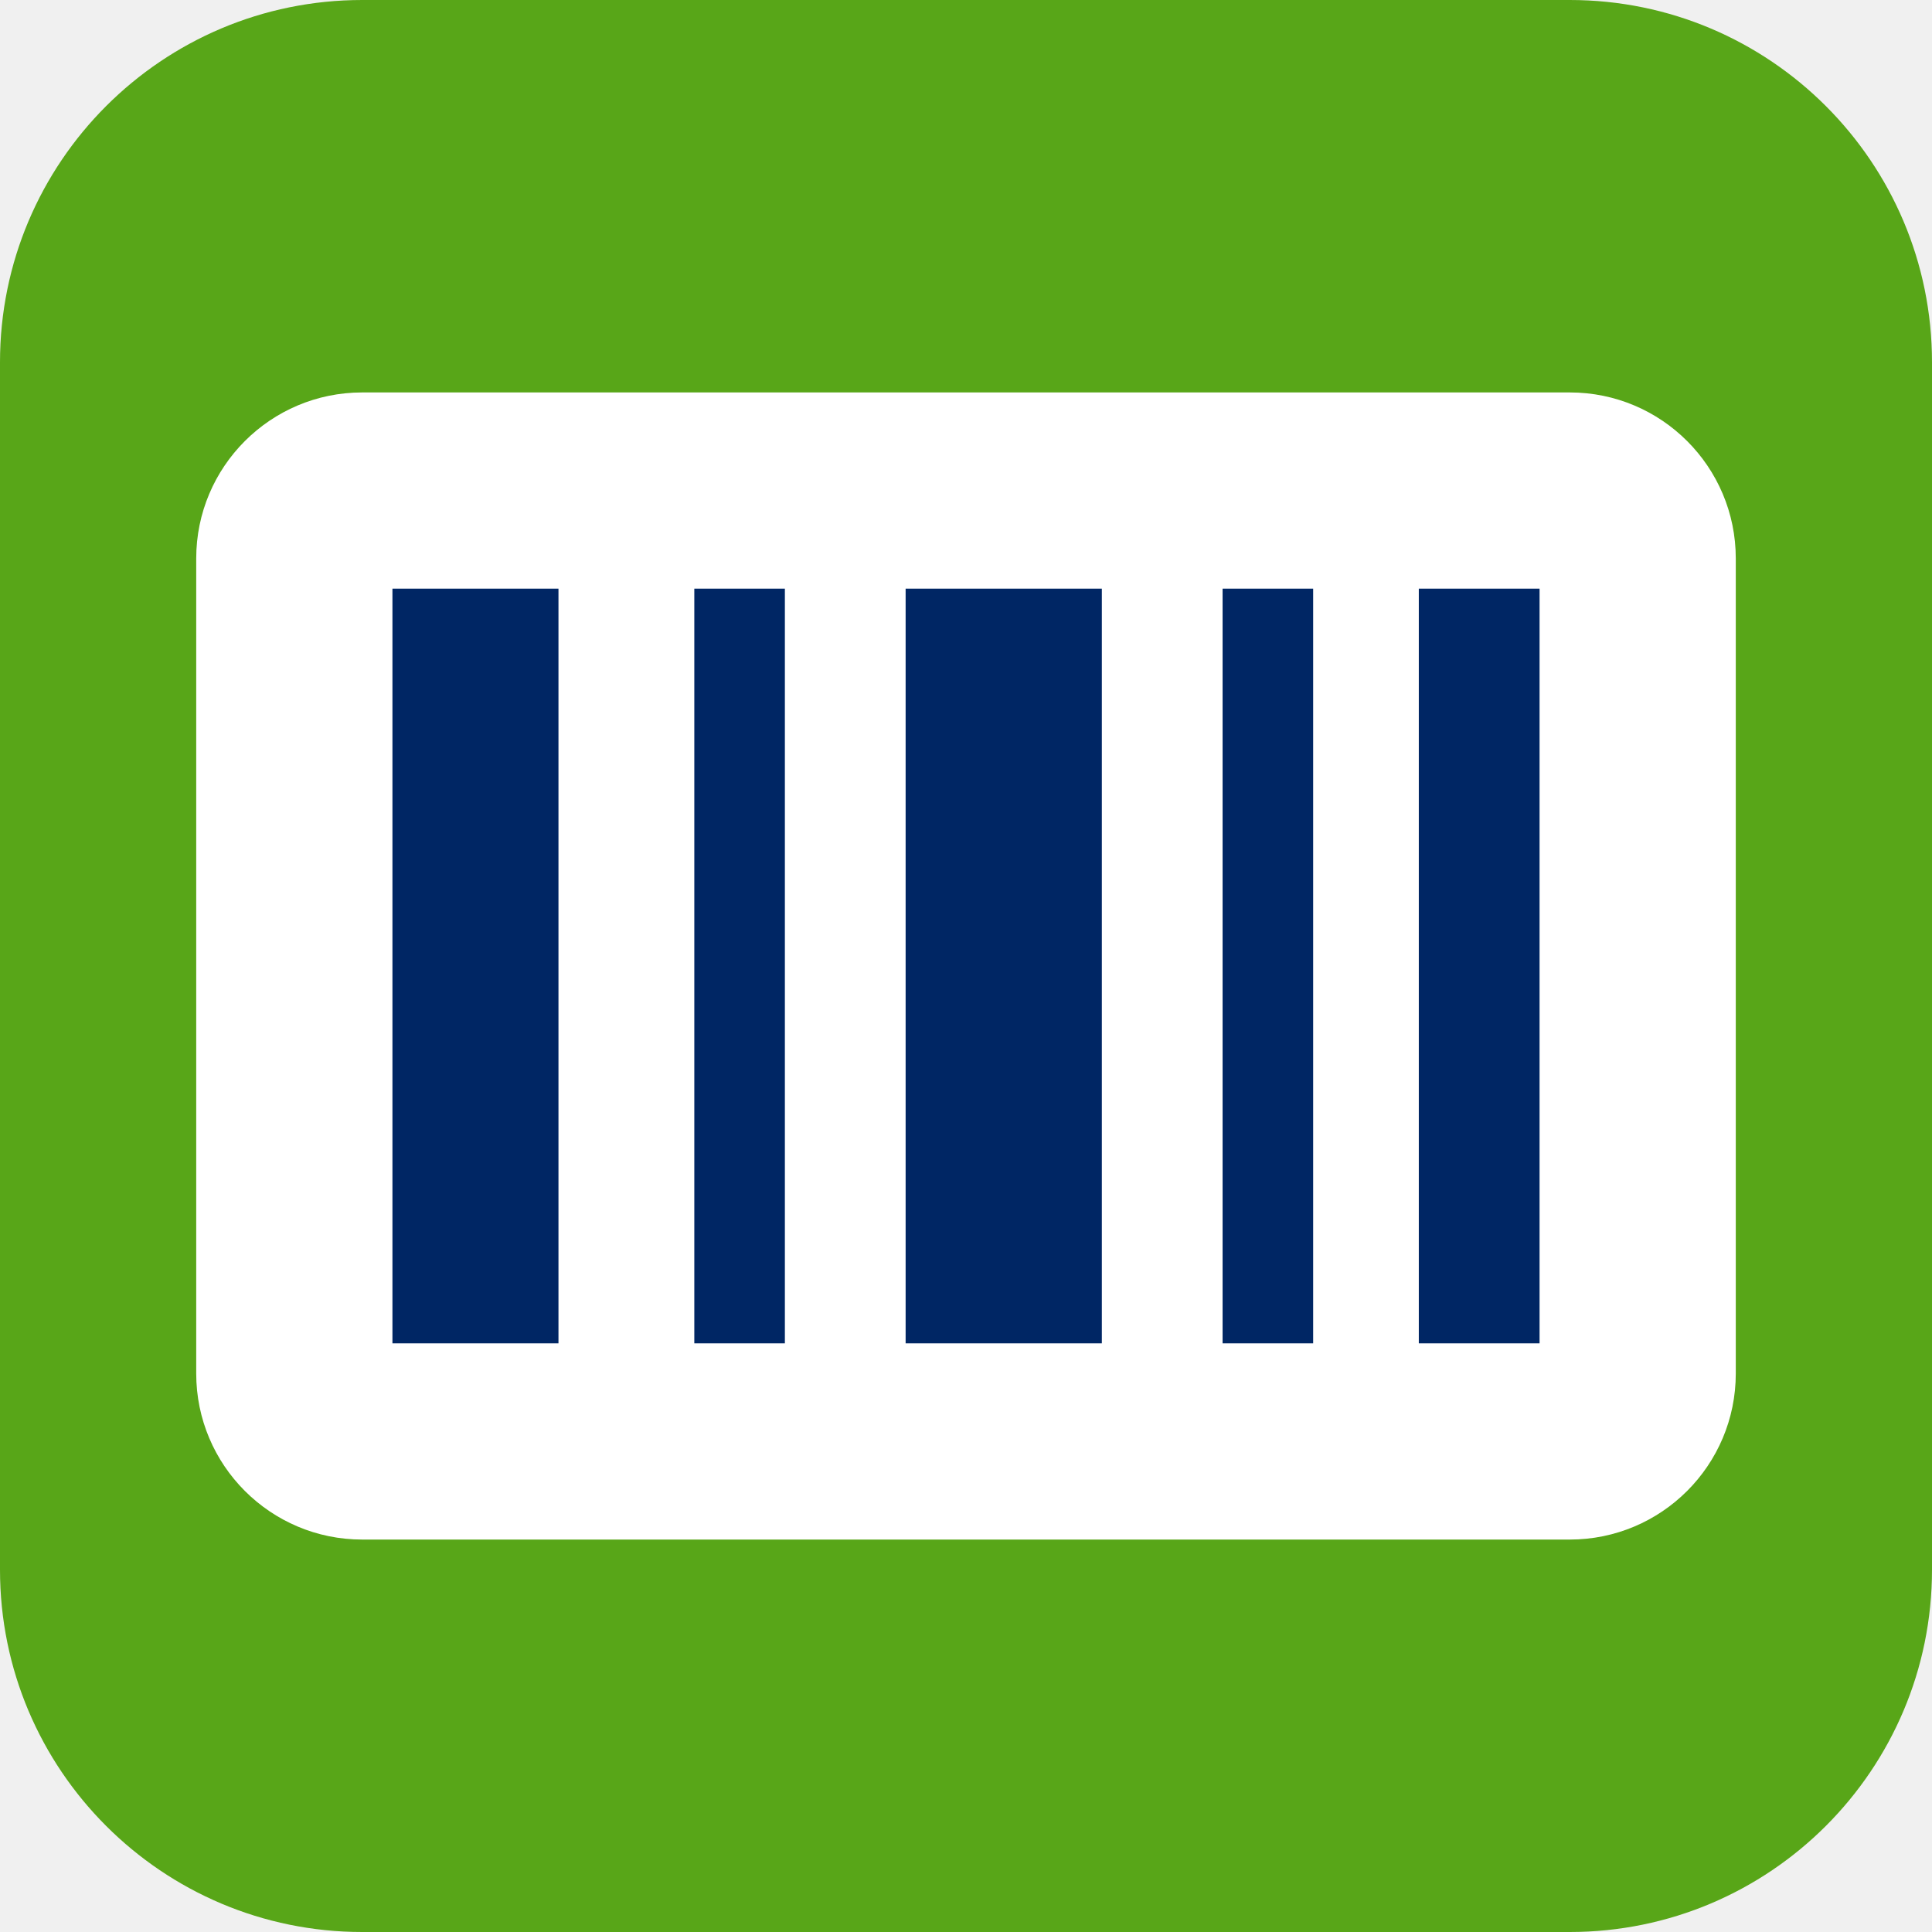
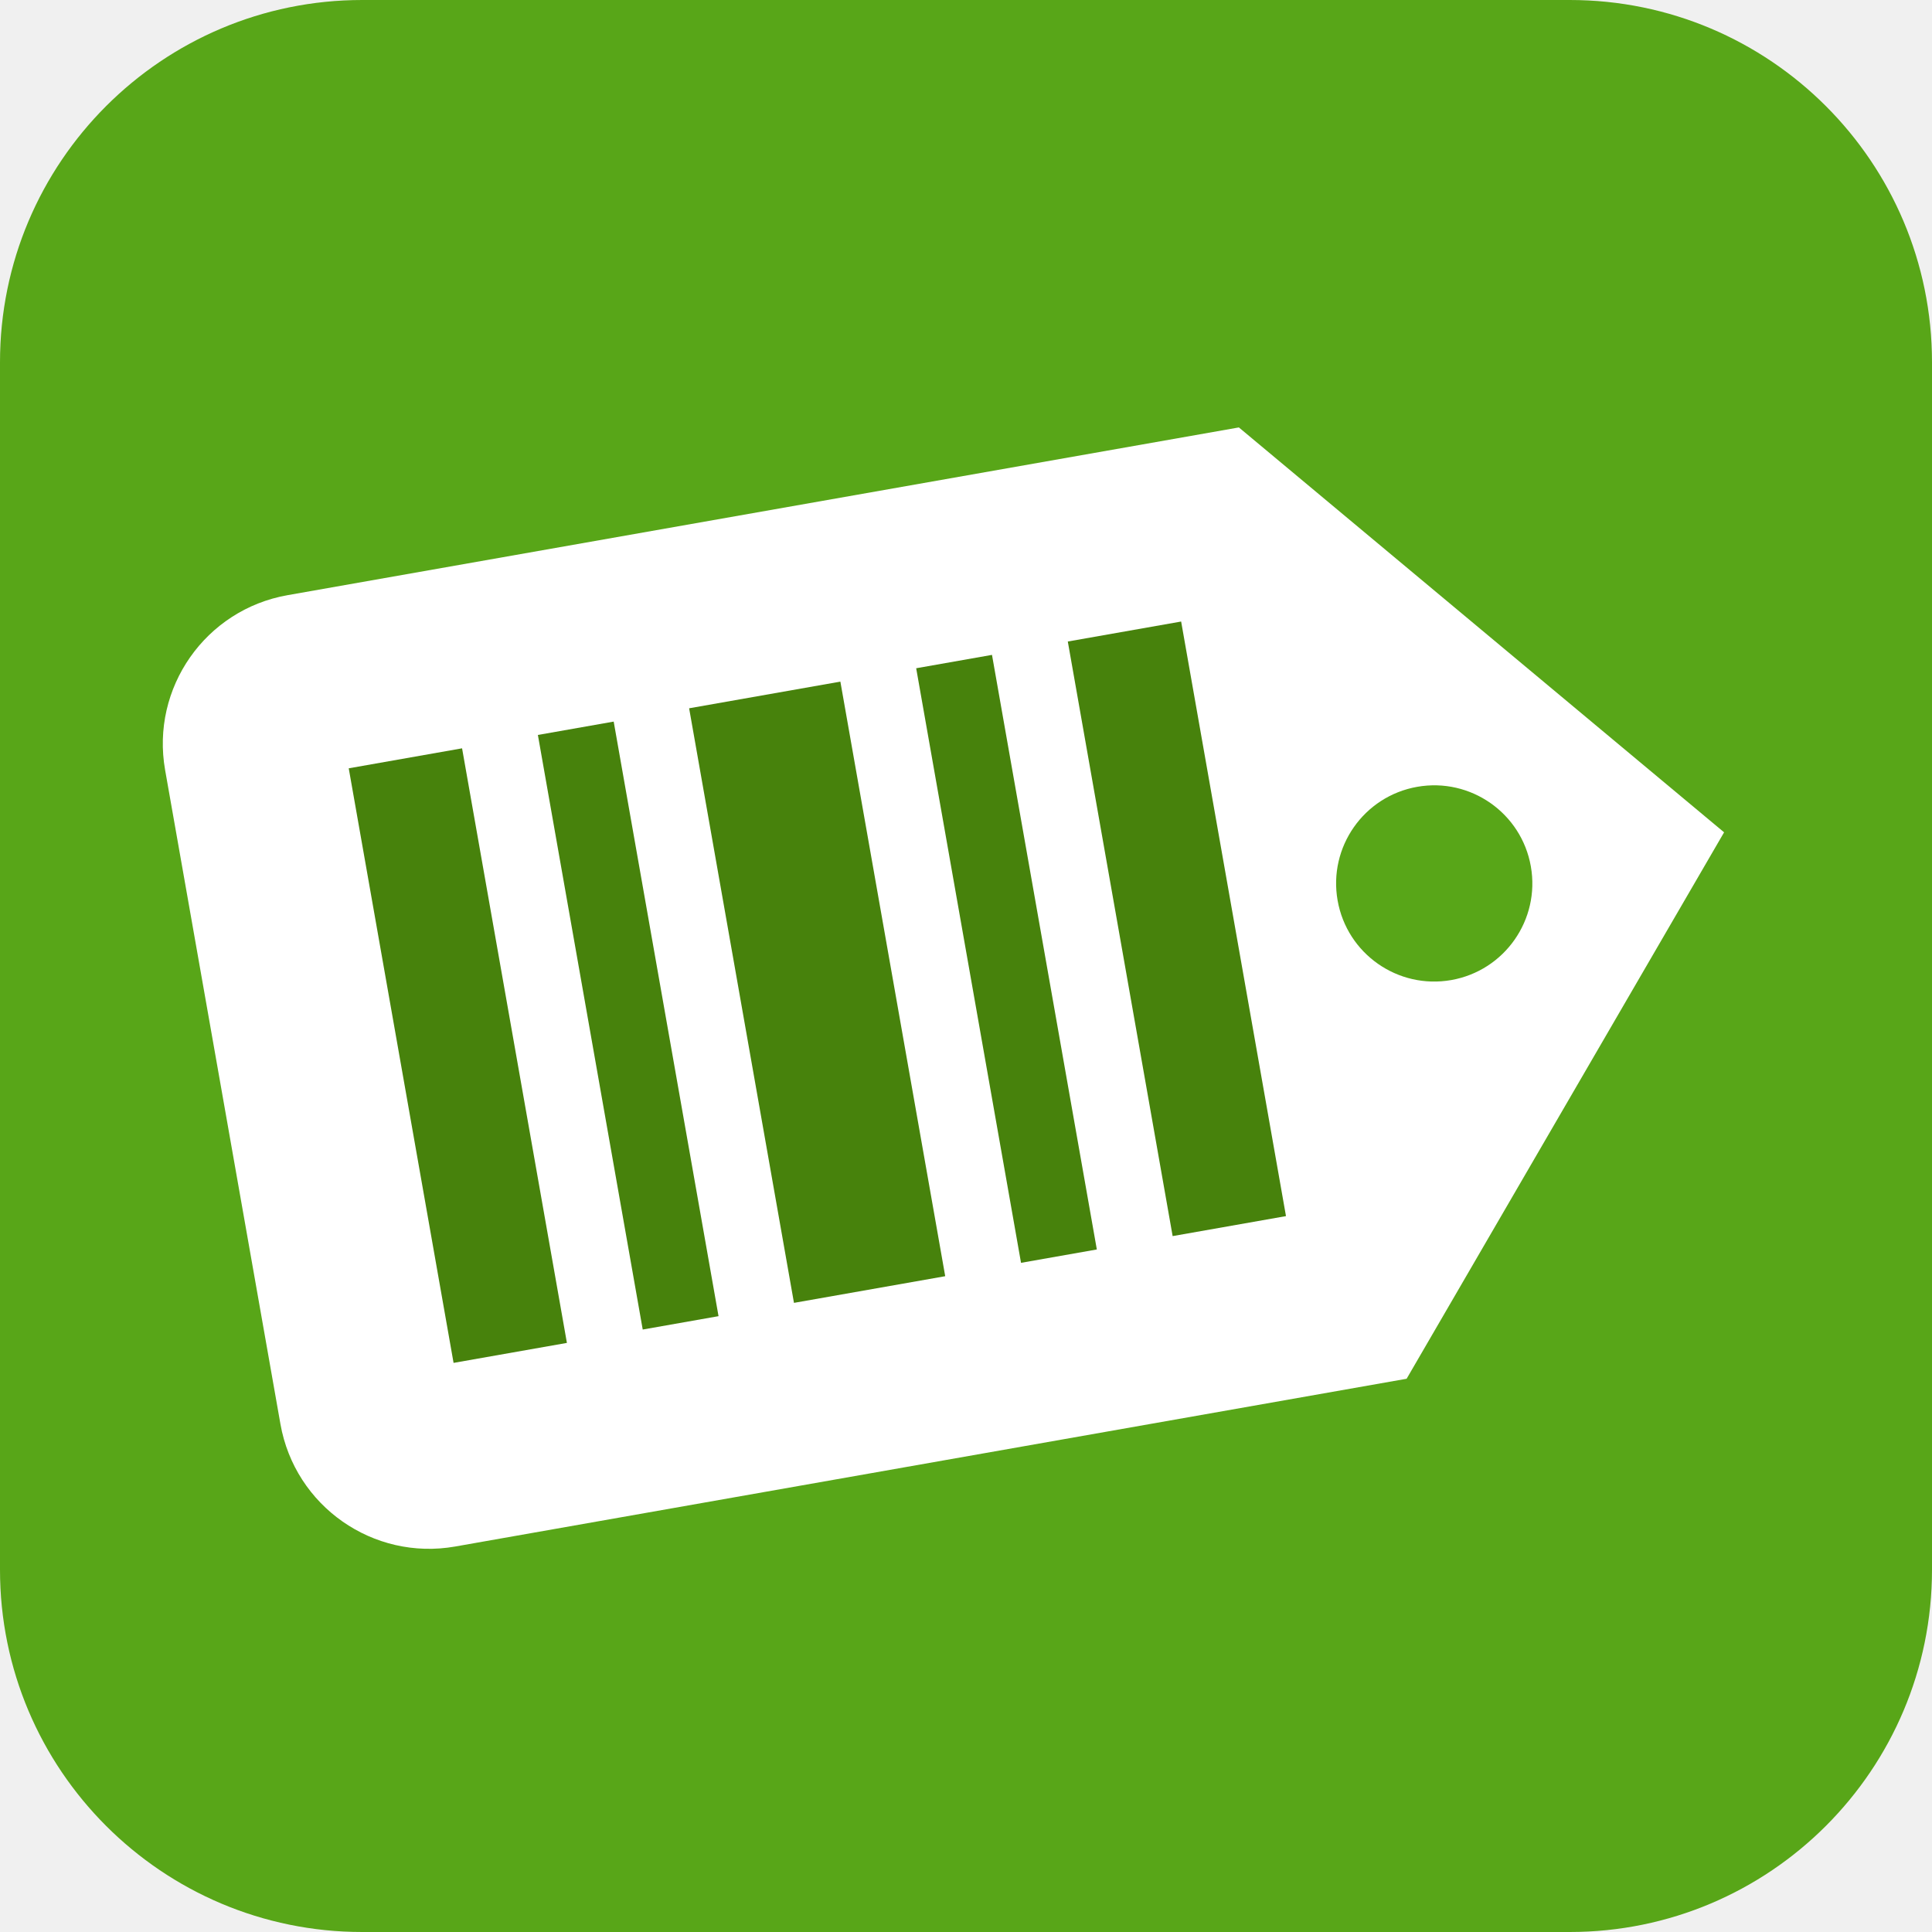
- <svg xmlns="http://www.w3.org/2000/svg" viewBox="0 0 256 256">
-   <rect x="0" y="0" width="256" height="256" rx="48" fill="#58a618" />
-   <rect x="26" y="52" width="204" height="152" rx="22" fill="#fff" />
-   <g fill="#002664">
-     <rect x="52" y="78" width="22" height="100" />
-     <rect x="92" y="78" width="12" height="100" />
-     <rect x="120" y="78" width="26" height="100" />
-     <rect x="162" y="78" width="12" height="100" />
-     <rect x="188" y="78" width="16" height="100" />
+ <svg xmlns="http://www.w3.org/2000/svg" viewBox="0 0 512 512">
+   <rect x="0" y="0" width="512" height="512" rx="96" fill="#58a618" />
+   <g transform="rotate(-10 256 256)">
+     <path d="M96 128 H352 L460 256 L352 384 H96 a40 40 0 0 1 -40 -40 V168 a40 40 0 0 1 40 -40 Z" fill="#ffffff" />
+     <circle cx="382" cy="256" r="26" fill="#58a618" />
+     <g fill="#47820c">
+       <rect x="104.0" y="176" width="30.5" height="160" />
+       <rect x="154.9" y="176" width="20.4" height="160" />
+       <rect x="195.6" y="176" width="40.7" height="160" />
+       <rect x="256.7" y="176" width="20.4" height="160" />
+       <rect x="297.5" y="176" width="30.5" height="160" />
+     </g>
  </g>
</svg>
